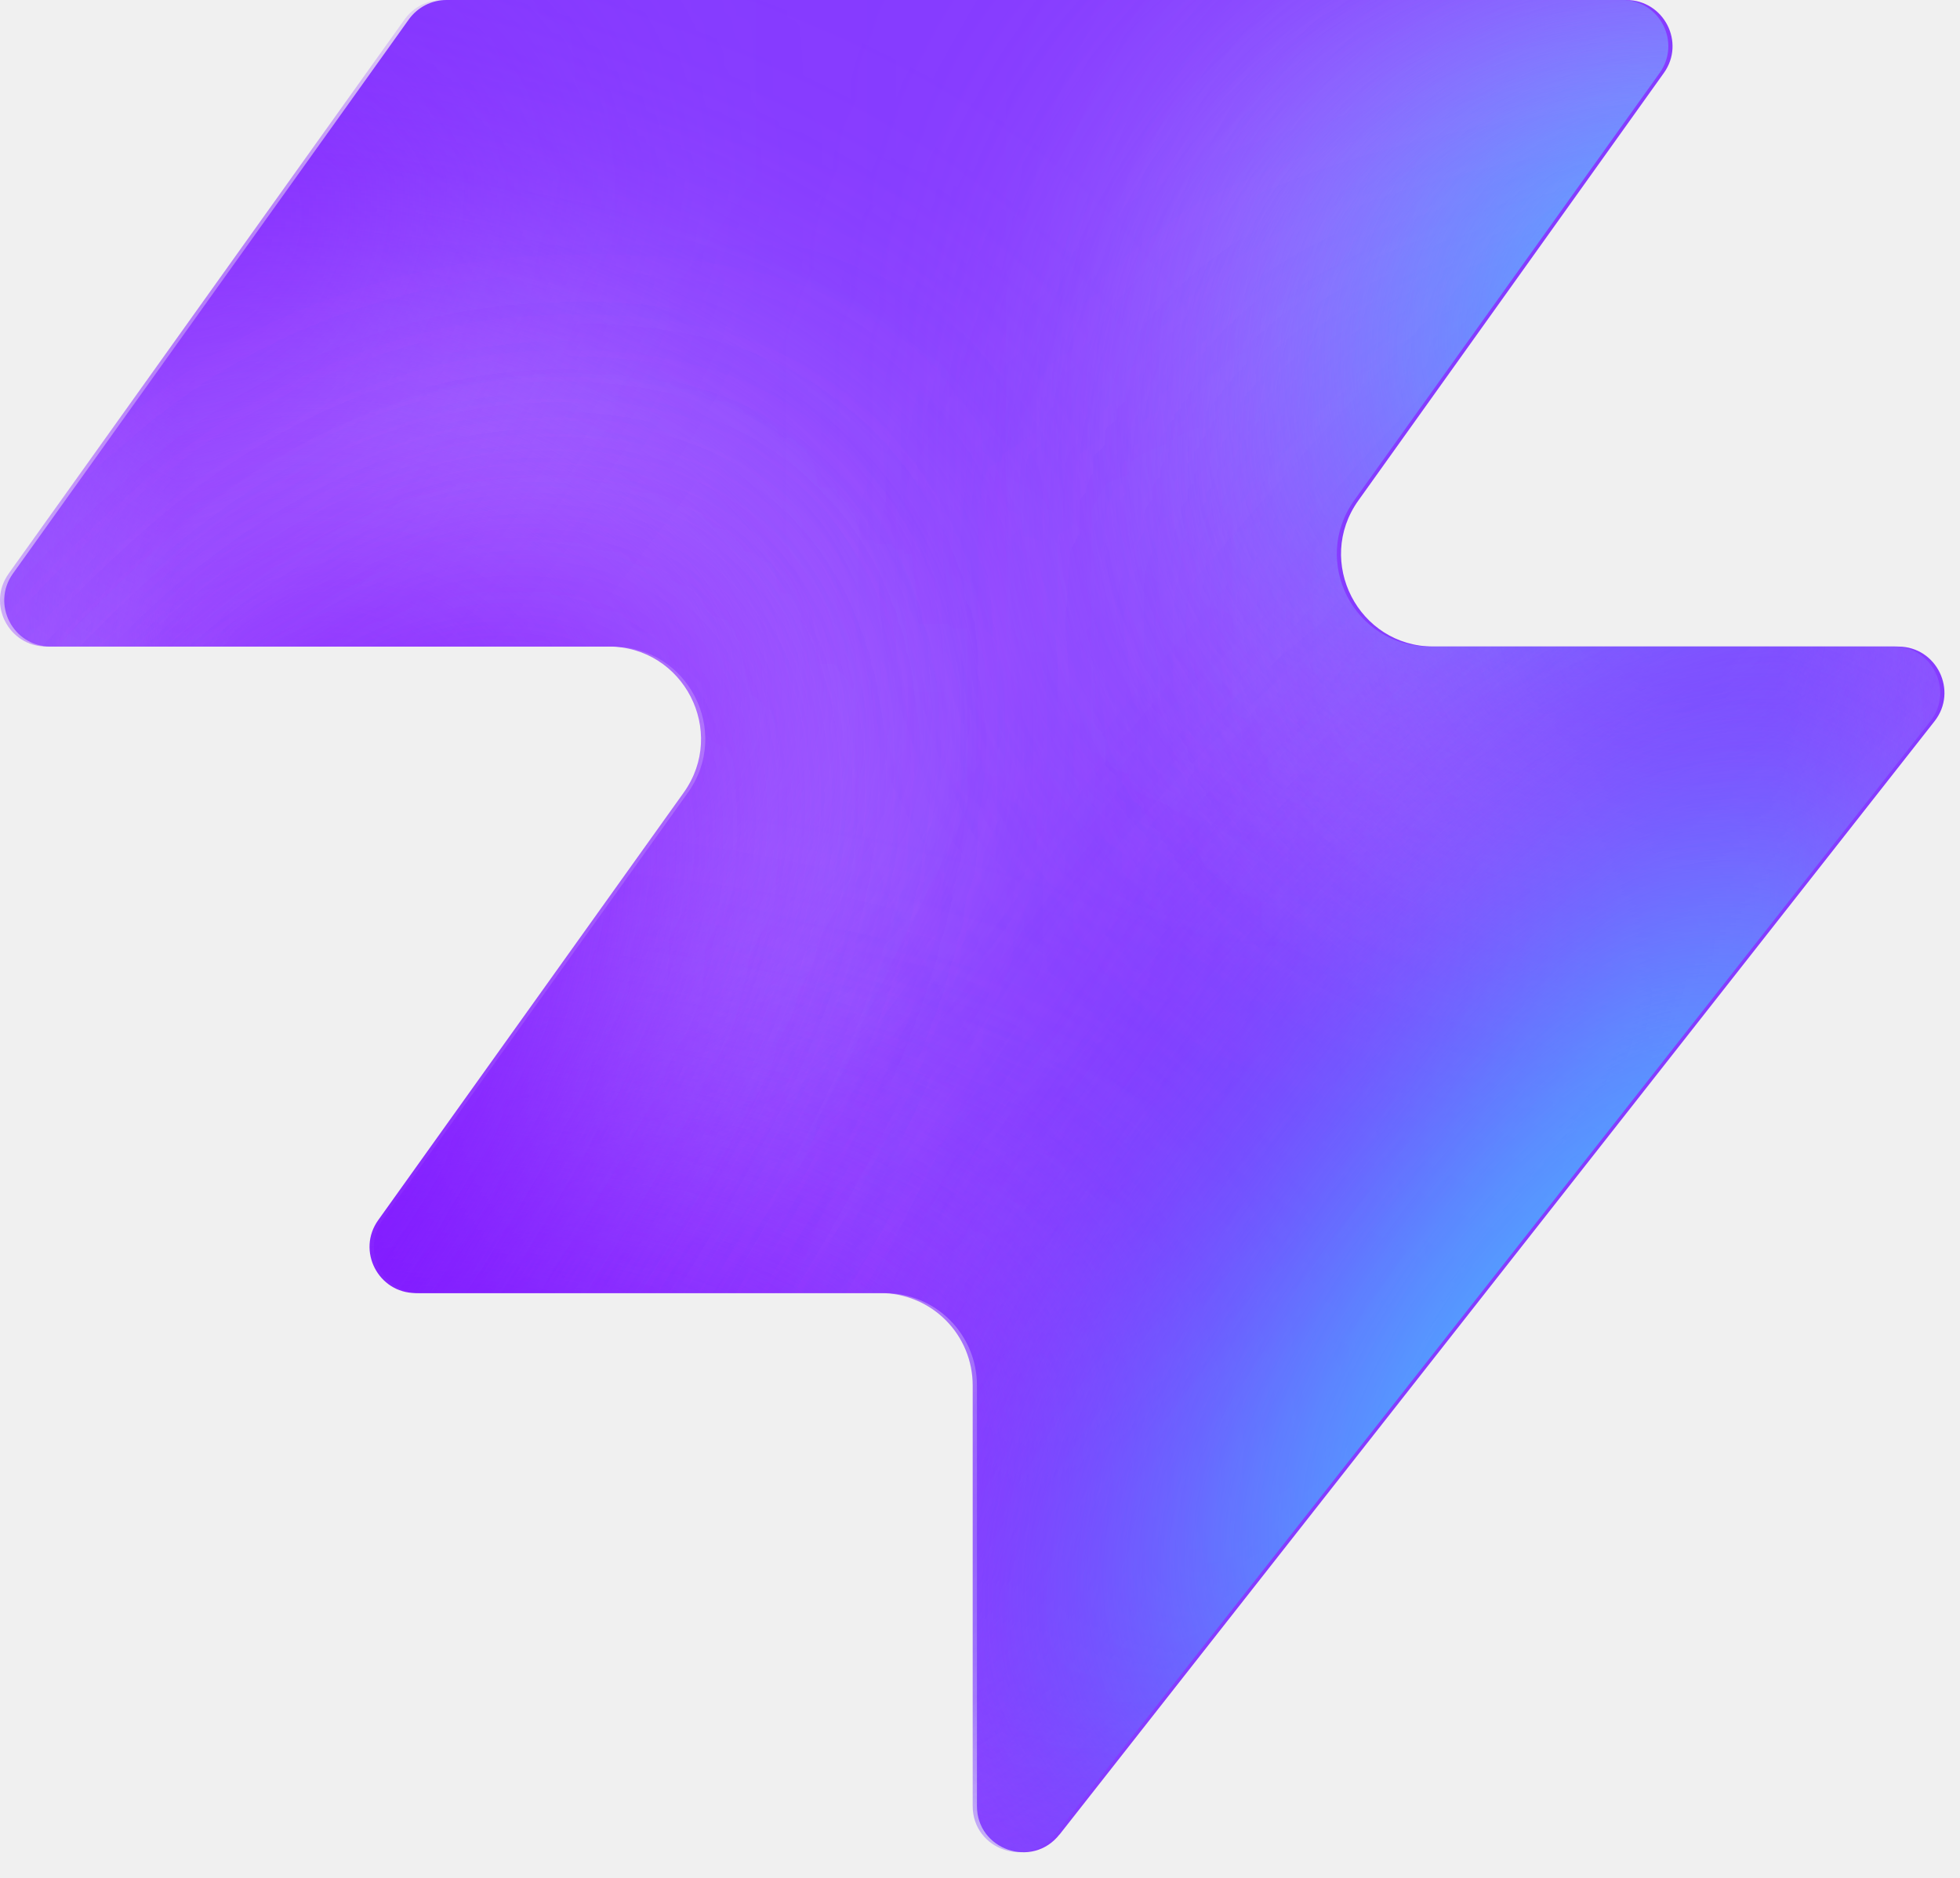
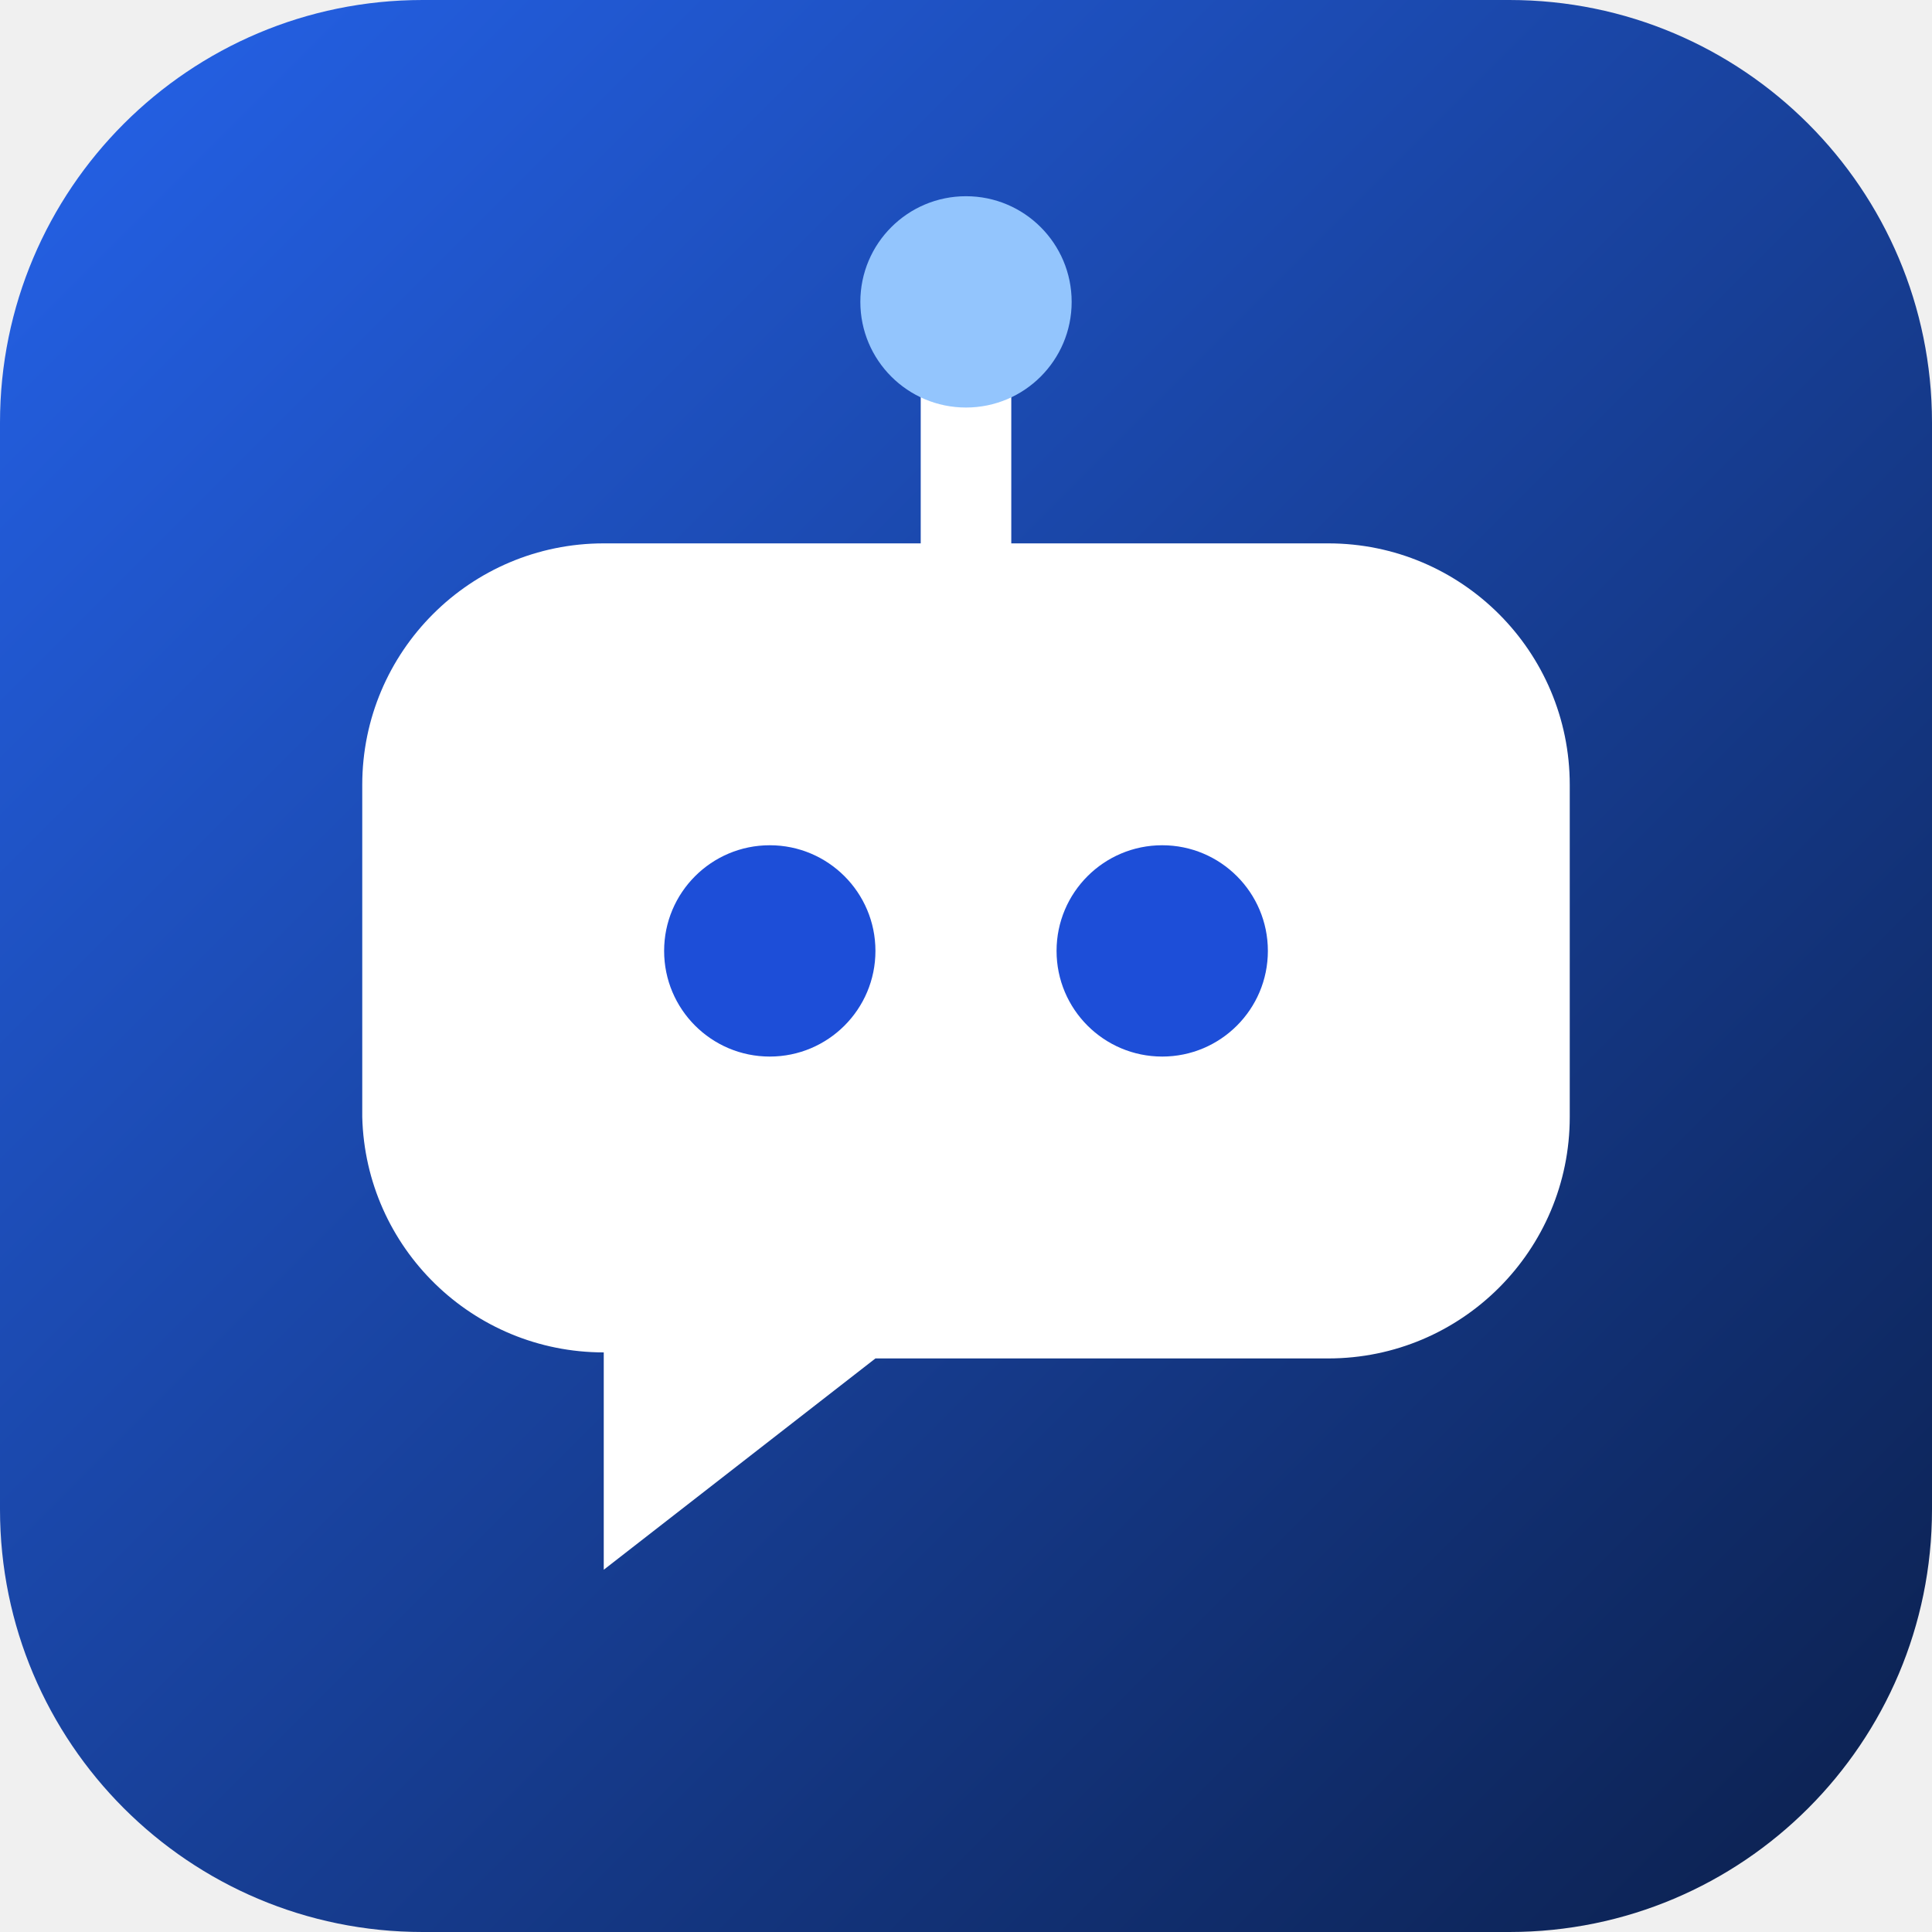
- <svg xmlns="http://www.w3.org/2000/svg" width="48" height="46" fill="none" viewBox="0 0 48 46">
-   <path fill="#863bff" d="M25.946 44.938c-.664.845-2.021.375-2.021-.698V33.937a2.26 2.26 0 0 0-2.262-2.262H10.287c-.92 0-1.456-1.04-.92-1.788l7.48-10.471c1.07-1.497 0-3.578-1.842-3.578H1.237c-.92 0-1.456-1.04-.92-1.788L10.013.474c.214-.297.556-.474.92-.474h28.894c.92 0 1.456 1.04.92 1.788l-7.48 10.471c-1.07 1.498 0 3.579 1.842 3.579h11.377c.943 0 1.473 1.088.89 1.83L25.947 44.94z" style="fill:#863bff;fill:color(display-p3 .525 .23 1);fill-opacity:1" />
-   <mask id="a" width="48" height="46" x="0" y="0" maskUnits="userSpaceOnUse" style="mask-type:alpha">
-     <path fill="#000" d="M25.842 44.938c-.664.844-2.021.375-2.021-.698V33.937a2.26 2.26 0 0 0-2.262-2.262H10.183c-.92 0-1.456-1.04-.92-1.788l7.48-10.471c1.07-1.498 0-3.579-1.842-3.579H1.133c-.92 0-1.456-1.04-.92-1.787L9.91.473c.214-.297.556-.474.92-.474h28.894c.92 0 1.456 1.04.92 1.788l-7.48 10.471c-1.07 1.498 0 3.578 1.842 3.578h11.377c.943 0 1.473 1.088.89 1.832L25.843 44.94z" style="fill:#000;fill-opacity:1" />
-   </mask>
-   <g mask="url(#a)">
-     <g filter="url(#b)">
-       <ellipse cx="5.508" cy="14.704" fill="#ede6ff" rx="5.508" ry="14.704" style="fill:#ede6ff;fill:color(display-p3 .927 .903 1);fill-opacity:1" transform="matrix(.00324 1 1 -.00324 -4.47 31.516)" />
-     </g>
-     <g filter="url(#c)">
-       <ellipse cx="10.399" cy="29.851" fill="#ede6ff" rx="10.399" ry="29.851" style="fill:#ede6ff;fill:color(display-p3 .927 .903 1);fill-opacity:1" transform="matrix(.00324 1 1 -.00324 -39.328 7.883)" />
-     </g>
-     <g filter="url(#d)">
-       <ellipse cx="5.508" cy="30.487" fill="#7e14ff" rx="5.508" ry="30.487" style="fill:#7e14ff;fill:color(display-p3 .492 .077 1);fill-opacity:1" transform="rotate(89.814 -25.913 -14.639)scale(1 -1)" />
-     </g>
-     <g filter="url(#e)">
-       <ellipse cx="5.508" cy="30.599" fill="#7e14ff" rx="5.508" ry="30.599" style="fill:#7e14ff;fill:color(display-p3 .492 .077 1);fill-opacity:1" transform="rotate(89.814 -32.644 -3.334)scale(1 -1)" />
-     </g>
-     <g filter="url(#f)">
-       <ellipse cx="5.508" cy="30.599" fill="#7e14ff" rx="5.508" ry="30.599" style="fill:#7e14ff;fill:color(display-p3 .492 .077 1);fill-opacity:1" transform="matrix(.00324 1 1 -.00324 -34.34 30.47)" />
-     </g>
-     <g filter="url(#g)">
-       <ellipse cx="14.072" cy="22.078" fill="#ede6ff" rx="14.072" ry="22.078" style="fill:#ede6ff;fill:color(display-p3 .927 .903 1);fill-opacity:1" transform="rotate(93.35 24.506 48.493)scale(-1 1)" />
-     </g>
-     <g filter="url(#h)">
-       <ellipse cx="3.47" cy="21.501" fill="#7e14ff" rx="3.47" ry="21.501" style="fill:#7e14ff;fill:color(display-p3 .492 .077 1);fill-opacity:1" transform="rotate(89.009 28.708 47.59)scale(-1 1)" />
-     </g>
-     <g filter="url(#i)">
-       <ellipse cx="3.47" cy="21.501" fill="#7e14ff" rx="3.47" ry="21.501" style="fill:#7e14ff;fill:color(display-p3 .492 .077 1);fill-opacity:1" transform="rotate(89.009 28.708 47.59)scale(-1 1)" />
-     </g>
-     <g filter="url(#j)">
-       <ellipse cx=".387" cy="8.972" fill="#7e14ff" rx="4.407" ry="29.108" style="fill:#7e14ff;fill:color(display-p3 .492 .077 1);fill-opacity:1" transform="rotate(39.51 .387 8.972)" />
-     </g>
-     <g filter="url(#k)">
-       <ellipse cx="47.523" cy="-6.092" fill="#7e14ff" rx="4.407" ry="29.108" style="fill:#7e14ff;fill:color(display-p3 .492 .077 1);fill-opacity:1" transform="rotate(37.892 47.523 -6.092)" />
-     </g>
-     <g filter="url(#l)">
-       <ellipse cx="41.412" cy="6.333" fill="#47bfff" rx="5.971" ry="9.665" style="fill:#47bfff;fill:color(display-p3 .28 .748 1);fill-opacity:1" transform="rotate(37.892 41.412 6.333)" />
-     </g>
-     <g filter="url(#m)">
-       <ellipse cx="-1.879" cy="38.332" fill="#7e14ff" rx="4.407" ry="29.108" style="fill:#7e14ff;fill:color(display-p3 .492 .077 1);fill-opacity:1" transform="rotate(37.892 -1.88 38.332)" />
-     </g>
-     <g filter="url(#n)">
-       <ellipse cx="-1.879" cy="38.332" fill="#7e14ff" rx="4.407" ry="29.108" style="fill:#7e14ff;fill:color(display-p3 .492 .077 1);fill-opacity:1" transform="rotate(37.892 -1.88 38.332)" />
-     </g>
-     <g filter="url(#o)">
-       <ellipse cx="35.651" cy="29.907" fill="#7e14ff" rx="4.407" ry="29.108" style="fill:#7e14ff;fill:color(display-p3 .492 .077 1);fill-opacity:1" transform="rotate(37.892 35.651 29.907)" />
-     </g>
-     <g filter="url(#p)">
-       <ellipse cx="38.418" cy="32.4" fill="#47bfff" rx="5.971" ry="15.297" style="fill:#47bfff;fill:color(display-p3 .28 .748 1);fill-opacity:1" transform="rotate(37.892 38.418 32.4)" />
-     </g>
-   </g>
+ <svg xmlns="http://www.w3.org/2000/svg" viewBox="0 0 64 64">
  <defs>
-     <filter id="b" width="60.045" height="41.654" x="-19.77" y="16.149" color-interpolation-filters="sRGB" filterUnits="userSpaceOnUse">
-       <feFlood flood-opacity="0" result="BackgroundImageFix" />
-       <feBlend in="SourceGraphic" in2="BackgroundImageFix" result="shape" />
-       <feGaussianBlur result="effect1_foregroundBlur_2002_17158" stdDeviation="7.659" />
-     </filter>
-     <filter id="c" width="90.34" height="51.437" x="-54.613" y="-7.533" color-interpolation-filters="sRGB" filterUnits="userSpaceOnUse">
-       <feFlood flood-opacity="0" result="BackgroundImageFix" />
-       <feBlend in="SourceGraphic" in2="BackgroundImageFix" result="shape" />
-       <feGaussianBlur result="effect1_foregroundBlur_2002_17158" stdDeviation="7.659" />
-     </filter>
-     <filter id="d" width="79.355" height="29.4" x="-49.64" y="2.03" color-interpolation-filters="sRGB" filterUnits="userSpaceOnUse">
-       <feFlood flood-opacity="0" result="BackgroundImageFix" />
-       <feBlend in="SourceGraphic" in2="BackgroundImageFix" result="shape" />
-       <feGaussianBlur result="effect1_foregroundBlur_2002_17158" stdDeviation="4.596" />
-     </filter>
-     <filter id="e" width="79.579" height="29.4" x="-45.045" y="20.029" color-interpolation-filters="sRGB" filterUnits="userSpaceOnUse">
-       <feFlood flood-opacity="0" result="BackgroundImageFix" />
-       <feBlend in="SourceGraphic" in2="BackgroundImageFix" result="shape" />
-       <feGaussianBlur result="effect1_foregroundBlur_2002_17158" stdDeviation="4.596" />
-     </filter>
-     <filter id="f" width="79.579" height="29.4" x="-43.513" y="21.178" color-interpolation-filters="sRGB" filterUnits="userSpaceOnUse">
-       <feFlood flood-opacity="0" result="BackgroundImageFix" />
-       <feBlend in="SourceGraphic" in2="BackgroundImageFix" result="shape" />
-       <feGaussianBlur result="effect1_foregroundBlur_2002_17158" stdDeviation="4.596" />
-     </filter>
-     <filter id="g" width="74.749" height="58.852" x="15.756" y="-17.901" color-interpolation-filters="sRGB" filterUnits="userSpaceOnUse">
-       <feFlood flood-opacity="0" result="BackgroundImageFix" />
-       <feBlend in="SourceGraphic" in2="BackgroundImageFix" result="shape" />
-       <feGaussianBlur result="effect1_foregroundBlur_2002_17158" stdDeviation="7.659" />
-     </filter>
-     <filter id="h" width="61.377" height="25.362" x="23.548" y="2.284" color-interpolation-filters="sRGB" filterUnits="userSpaceOnUse">
-       <feFlood flood-opacity="0" result="BackgroundImageFix" />
-       <feBlend in="SourceGraphic" in2="BackgroundImageFix" result="shape" />
-       <feGaussianBlur result="effect1_foregroundBlur_2002_17158" stdDeviation="4.596" />
-     </filter>
-     <filter id="i" width="61.377" height="25.362" x="23.548" y="2.284" color-interpolation-filters="sRGB" filterUnits="userSpaceOnUse">
-       <feFlood flood-opacity="0" result="BackgroundImageFix" />
-       <feBlend in="SourceGraphic" in2="BackgroundImageFix" result="shape" />
-       <feGaussianBlur result="effect1_foregroundBlur_2002_17158" stdDeviation="4.596" />
-     </filter>
-     <filter id="j" width="56.045" height="63.649" x="-27.636" y="-22.853" color-interpolation-filters="sRGB" filterUnits="userSpaceOnUse">
-       <feFlood flood-opacity="0" result="BackgroundImageFix" />
-       <feBlend in="SourceGraphic" in2="BackgroundImageFix" result="shape" />
-       <feGaussianBlur result="effect1_foregroundBlur_2002_17158" stdDeviation="4.596" />
-     </filter>
-     <filter id="k" width="54.814" height="64.646" x="20.116" y="-38.415" color-interpolation-filters="sRGB" filterUnits="userSpaceOnUse">
-       <feFlood flood-opacity="0" result="BackgroundImageFix" />
-       <feBlend in="SourceGraphic" in2="BackgroundImageFix" result="shape" />
-       <feGaussianBlur result="effect1_foregroundBlur_2002_17158" stdDeviation="4.596" />
-     </filter>
-     <filter id="l" width="33.541" height="35.313" x="24.641" y="-11.323" color-interpolation-filters="sRGB" filterUnits="userSpaceOnUse">
-       <feFlood flood-opacity="0" result="BackgroundImageFix" />
-       <feBlend in="SourceGraphic" in2="BackgroundImageFix" result="shape" />
-       <feGaussianBlur result="effect1_foregroundBlur_2002_17158" stdDeviation="4.596" />
-     </filter>
-     <filter id="m" width="54.814" height="64.646" x="-29.286" y="6.009" color-interpolation-filters="sRGB" filterUnits="userSpaceOnUse">
-       <feFlood flood-opacity="0" result="BackgroundImageFix" />
-       <feBlend in="SourceGraphic" in2="BackgroundImageFix" result="shape" />
-       <feGaussianBlur result="effect1_foregroundBlur_2002_17158" stdDeviation="4.596" />
-     </filter>
-     <filter id="n" width="54.814" height="64.646" x="-29.286" y="6.009" color-interpolation-filters="sRGB" filterUnits="userSpaceOnUse">
-       <feFlood flood-opacity="0" result="BackgroundImageFix" />
-       <feBlend in="SourceGraphic" in2="BackgroundImageFix" result="shape" />
-       <feGaussianBlur result="effect1_foregroundBlur_2002_17158" stdDeviation="4.596" />
-     </filter>
-     <filter id="o" width="54.814" height="64.646" x="8.244" y="-2.416" color-interpolation-filters="sRGB" filterUnits="userSpaceOnUse">
-       <feFlood flood-opacity="0" result="BackgroundImageFix" />
-       <feBlend in="SourceGraphic" in2="BackgroundImageFix" result="shape" />
-       <feGaussianBlur result="effect1_foregroundBlur_2002_17158" stdDeviation="4.596" />
-     </filter>
-     <filter id="p" width="39.409" height="43.623" x="18.713" y="10.588" color-interpolation-filters="sRGB" filterUnits="userSpaceOnUse">
-       <feFlood flood-opacity="0" result="BackgroundImageFix" />
-       <feBlend in="SourceGraphic" in2="BackgroundImageFix" result="shape" />
-       <feGaussianBlur result="effect1_foregroundBlur_2002_17158" stdDeviation="4.596" />
-     </filter>
+     <linearGradient id="bg" x1="0" y1="0" x2="1" y2="1">
+       <stop offset="0" stop-color="#2563eb" />
+       <stop offset="1" stop-color="#0b1f4b" />
+     </linearGradient>
  </defs>
+   <rect width="64" height="64" rx="14" fill="url(#bg)" />
+   <path d="M32 18v-6" stroke="#fff" stroke-width="3" stroke-linecap="round" />
+   <circle cx="32" cy="10" r="3.5" fill="#93c5fd" />
+   <path d="M20 18h24a8 8 0 0 1 8 8v11a8 8 0 0 1-8 8H29l-9 7v-7.2A8 8 0 0 1 12 37V26a8 8 0 0 1 8-8z" fill="#fff" />
+   <circle cx="25.5" cy="31.5" r="3.5" fill="#1d4ed8" />
+   <circle cx="38.5" cy="31.5" r="3.5" fill="#1d4ed8" />
</svg>
